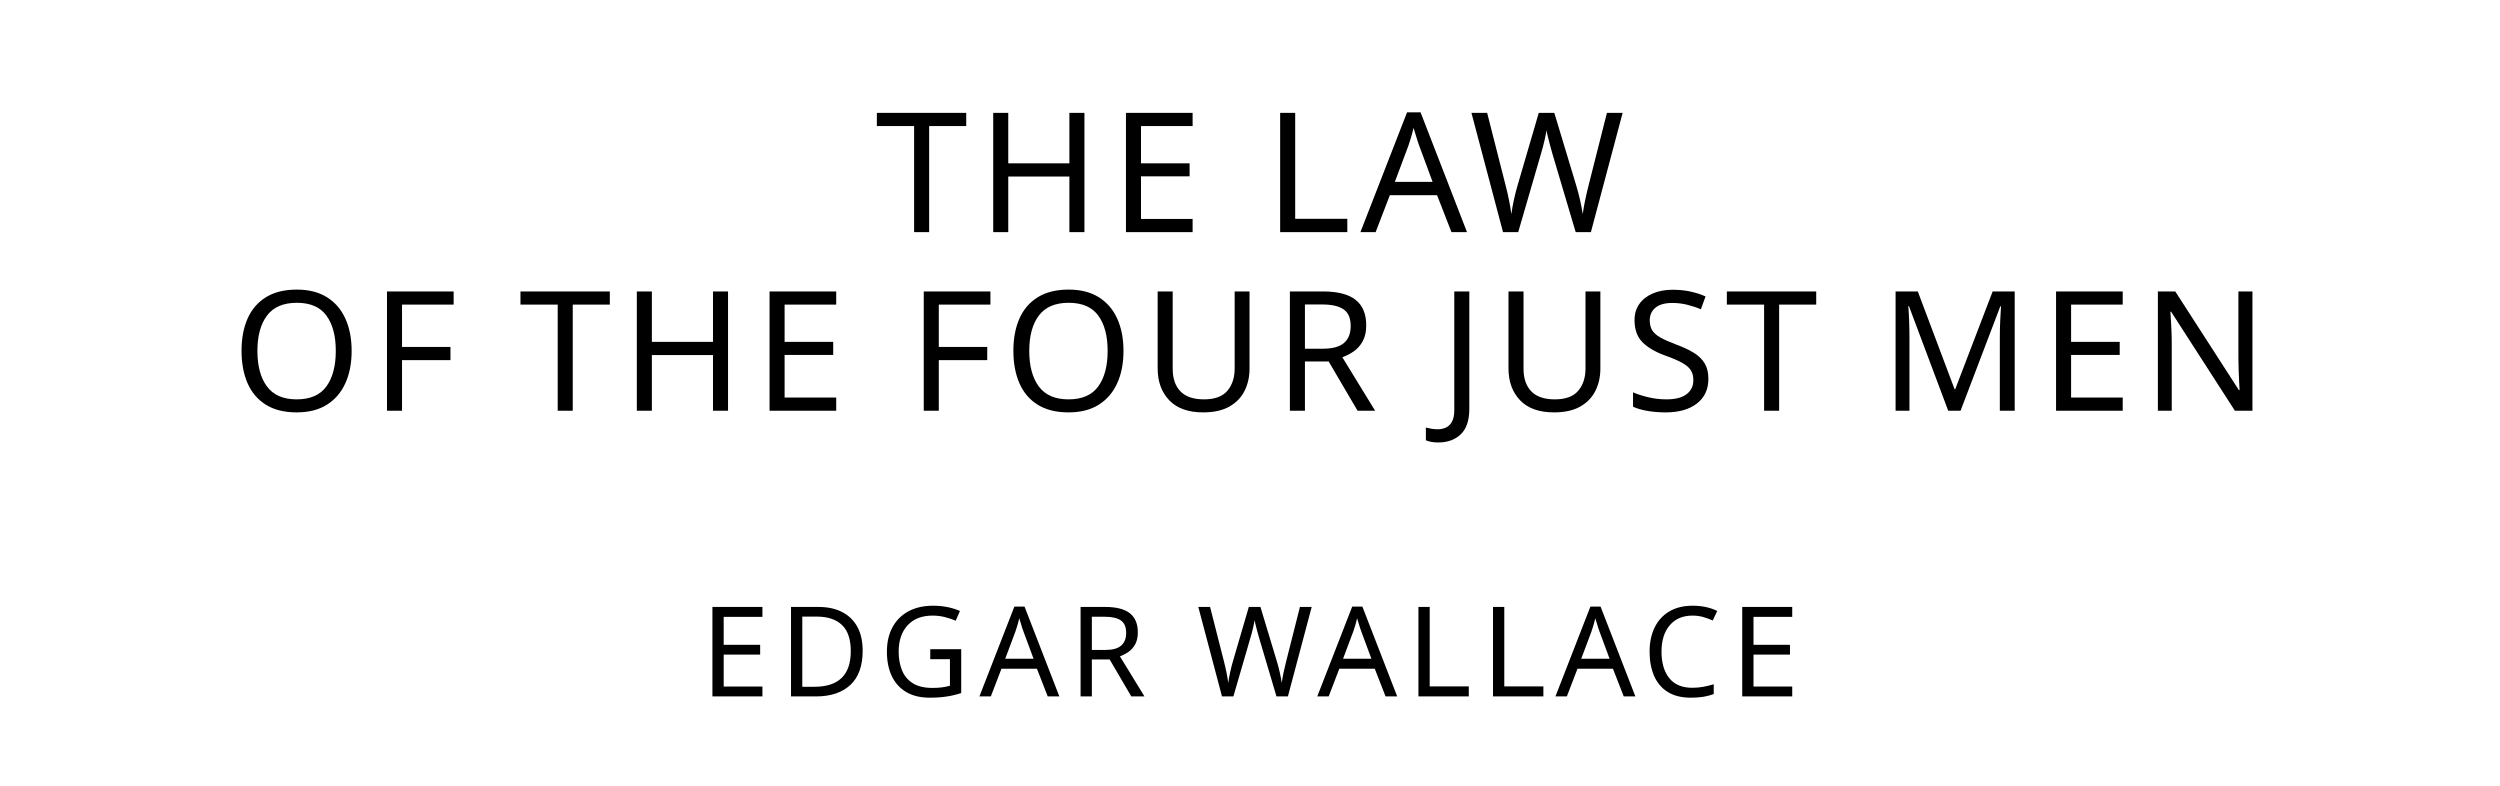
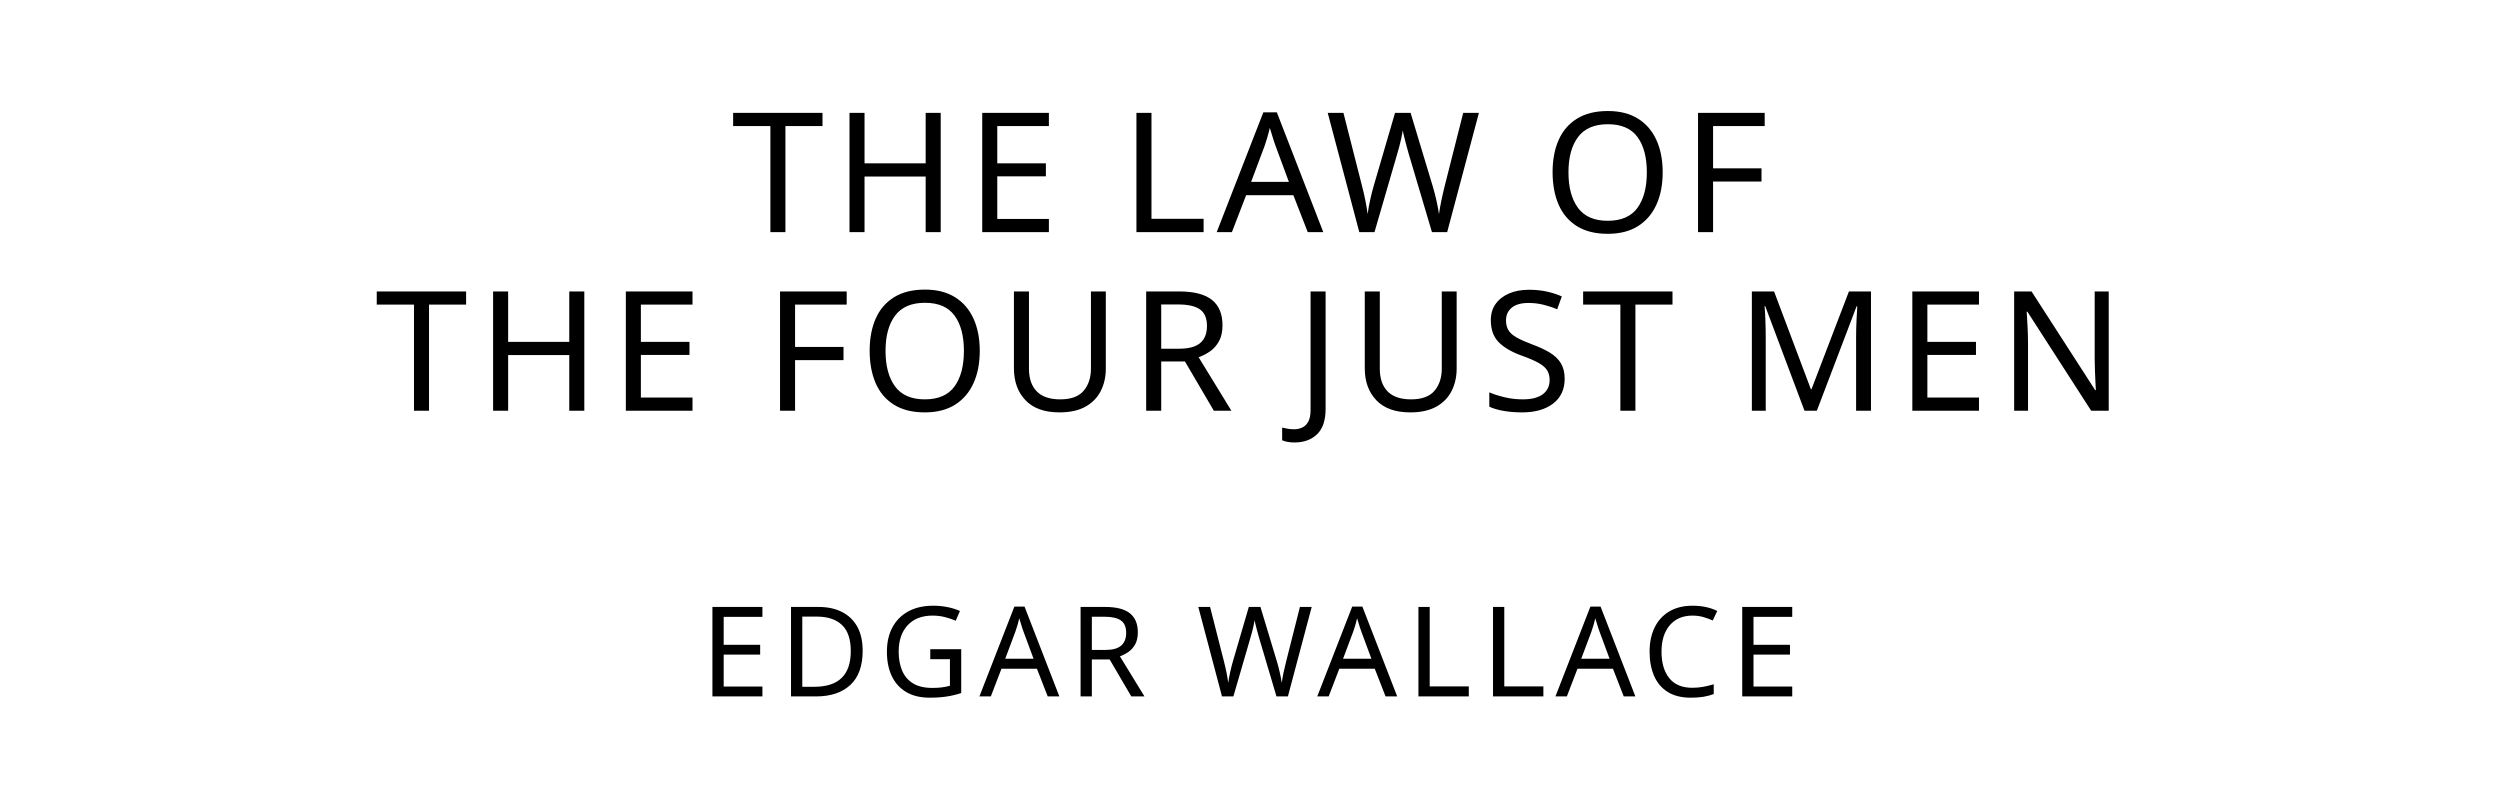
<svg xmlns="http://www.w3.org/2000/svg" version="1.1" viewBox="0 0 1400 440">
  <style type="text/css">
		text{
			font-family: "League Spartan";
			letter-spacing: 5px;
			text-anchor: middle;
		}

		.title{
			font-size: 93.567px;
		}

		.author{
			font-size: 70.175px;
		}
	</style>
-   <text class="title" x="700" y="130">THE LAW</text>
-   <text class="title" x="700" y="230">OF THE FOUR JUST MEN</text>
+   <text class="title" x="700" y="130">THE LAW OF</text>
+   <text class="title" x="700" y="230">THE FOUR JUST MEN</text>
  <text class="author" x="700" y="390">EDGAR WALLACE</text>
</svg>
